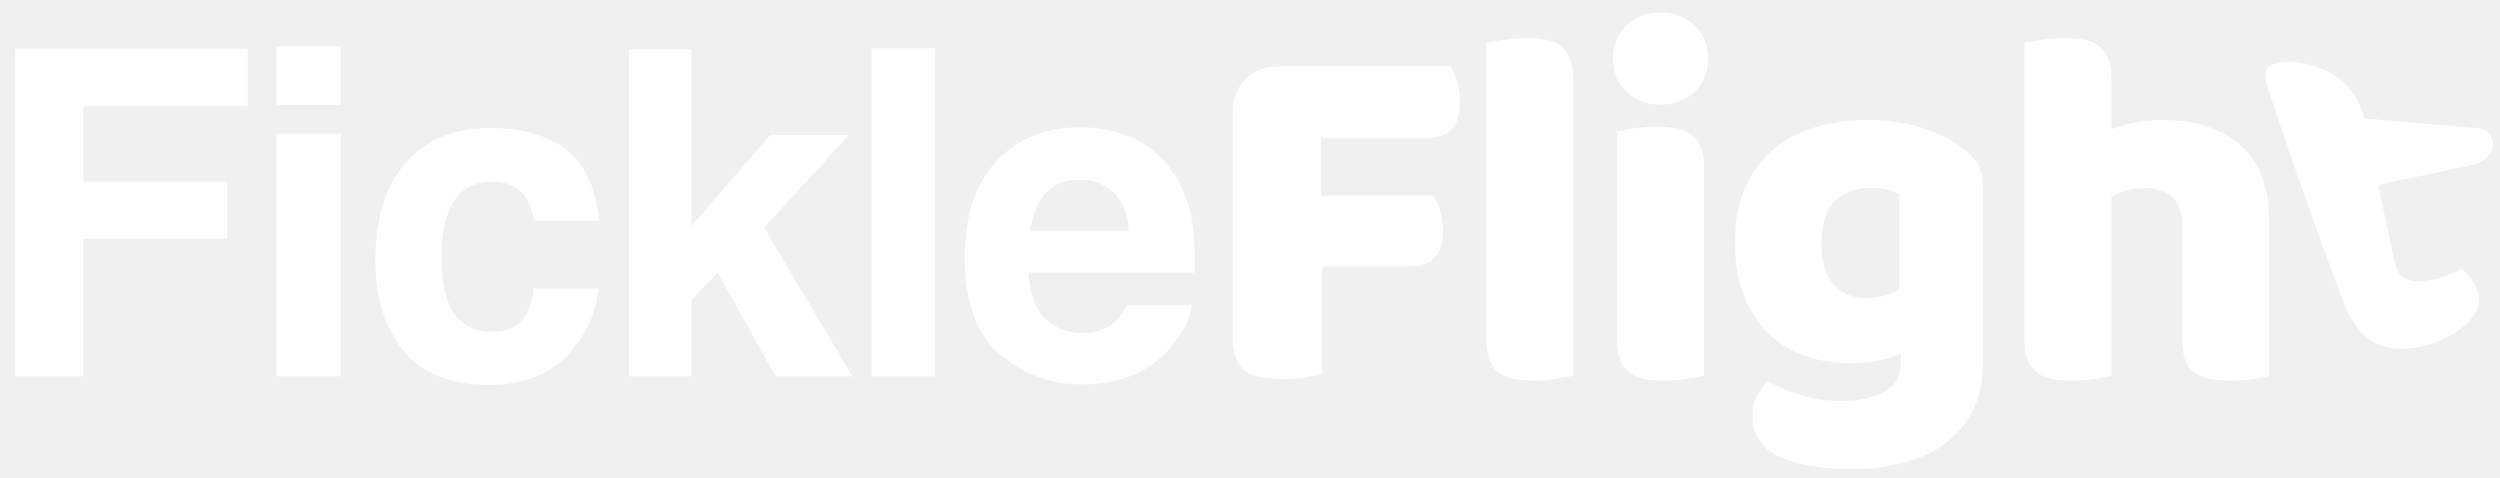
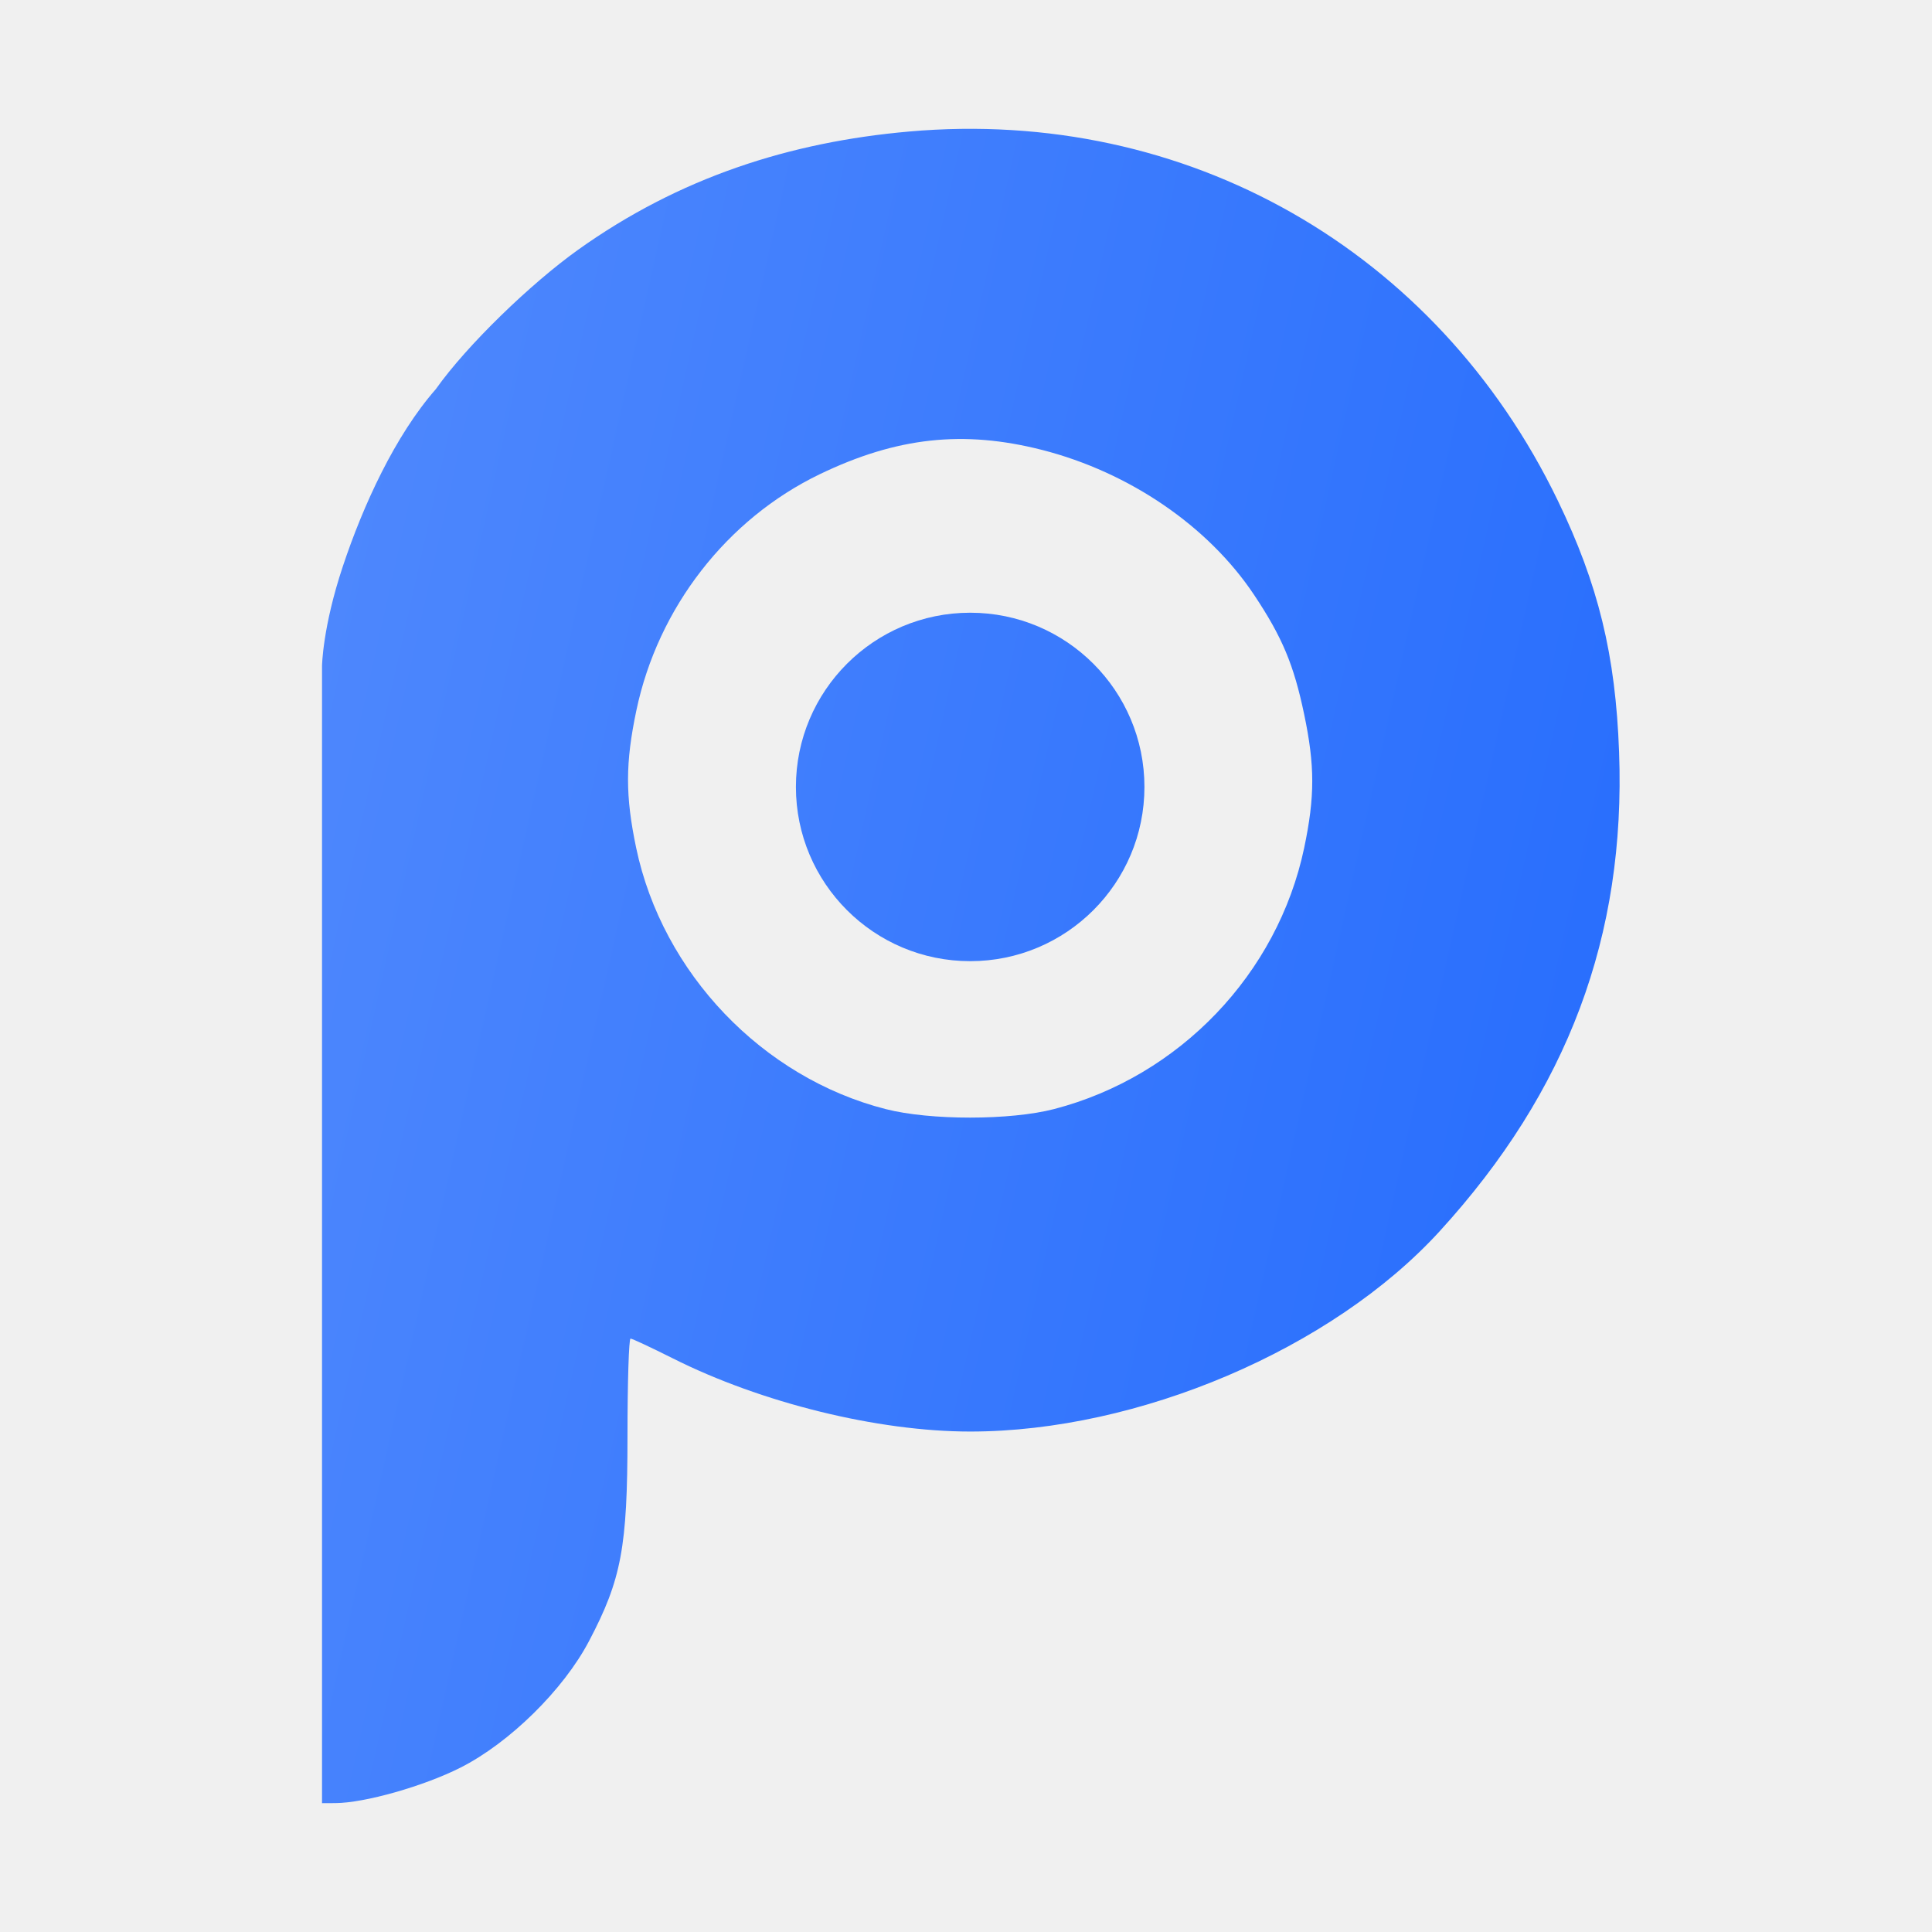
- <svg xmlns="http://www.w3.org/2000/svg" width="131" height="25" viewBox="0 0 131 25" fill="none">
-   <g clip-path="url(#clip0_1038_1489)">
-     <path d="M97.862 6.288C98.881 6.288 99.806 6.418 100.638 6.677C101.469 6.936 102.171 7.271 102.743 7.683C103.1 7.933 103.382 8.21 103.588 8.514C103.793 8.818 103.896 9.211 103.896 9.694V19.08L103.892 19.335C103.862 20.175 103.685 20.908 103.36 21.534C103.002 22.222 102.515 22.794 101.898 23.25C101.281 23.706 100.557 24.041 99.726 24.256C98.894 24.47 98.005 24.578 97.058 24.578C95.43 24.578 94.152 24.359 93.222 23.921C92.293 23.483 91.828 22.772 91.828 21.789C91.828 21.377 91.913 21.015 92.083 20.702C92.253 20.39 92.445 20.153 92.659 19.992C93.178 20.278 93.763 20.519 94.416 20.716C95.069 20.913 95.743 21.011 96.441 21.011C97.406 21.011 98.175 20.85 98.747 20.528C99.319 20.206 99.605 19.688 99.605 18.973V18.544L99.401 18.627C98.708 18.893 97.882 19.026 96.923 19.026C96.119 19.026 95.355 18.906 94.63 18.664C93.906 18.423 93.272 18.047 92.726 17.538C92.181 17.028 91.743 16.371 91.412 15.567C91.082 14.762 90.916 13.806 90.916 12.697C90.916 11.607 91.091 10.659 91.439 9.855C91.788 9.05 92.27 8.384 92.887 7.857C93.504 7.329 94.237 6.936 95.086 6.677C95.936 6.418 96.861 6.288 97.862 6.288ZM25.677 6.704C27.271 6.704 28.576 7.062 29.591 7.778C30.605 8.493 31.206 9.757 31.393 11.569H27.986L27.954 11.369C27.877 10.973 27.728 10.612 27.508 10.286C27.135 9.772 26.555 9.516 25.77 9.516C24.65 9.516 23.884 10.072 23.472 11.184C23.254 11.775 23.145 12.561 23.145 13.541C23.145 14.474 23.254 15.224 23.472 15.792C23.868 16.85 24.615 17.379 25.712 17.379C26.489 17.379 27.042 17.169 27.368 16.749C27.695 16.329 27.893 15.784 27.963 15.116H31.358L31.335 15.348C31.222 16.273 30.864 17.153 30.261 17.985C29.219 19.44 27.675 20.167 25.63 20.167C23.584 20.167 22.08 19.56 21.115 18.347C20.151 17.134 19.669 15.559 19.669 13.622C19.669 11.437 20.201 9.737 21.267 8.524C22.332 7.311 23.802 6.704 25.677 6.704ZM56.574 6.669C57.631 6.669 58.584 6.868 59.432 7.264C60.279 7.661 60.98 8.287 61.532 9.143C62.029 9.897 62.352 10.772 62.5 11.767C62.586 12.351 62.62 13.191 62.605 14.287H53.902L53.914 14.508C53.997 15.667 54.394 16.487 55.104 16.97C55.562 17.289 56.115 17.449 56.76 17.449C57.445 17.449 58.001 17.254 58.428 16.865C58.662 16.655 58.868 16.364 59.047 15.991H62.442L62.416 16.165C62.294 16.863 61.909 17.571 61.263 18.289C60.175 19.525 58.65 20.144 56.69 20.144C55.073 20.144 53.645 19.622 52.409 18.58C51.172 17.538 50.554 15.843 50.554 13.494C50.554 11.293 51.112 9.605 52.228 8.431C53.344 7.257 54.793 6.669 56.574 6.669ZM79.919 1.997C80.312 1.997 80.665 2.024 80.978 2.078C81.291 2.131 81.555 2.239 81.769 2.399C81.984 2.56 82.149 2.779 82.265 3.056C82.381 3.334 82.439 3.696 82.439 4.143V19.697L82.349 19.713C82.158 19.747 81.897 19.791 81.568 19.844C81.183 19.907 80.795 19.938 80.401 19.938C80.008 19.938 79.655 19.911 79.342 19.858C79.029 19.804 78.765 19.697 78.551 19.536C78.336 19.375 78.171 19.156 78.055 18.879C77.939 18.602 77.88 18.24 77.88 17.793V2.239L77.971 2.222C78.162 2.188 78.423 2.145 78.752 2.091C79.136 2.028 79.525 1.997 79.919 1.997ZM86.772 6.637C87.165 6.637 87.518 6.663 87.831 6.717C88.144 6.771 88.408 6.878 88.622 7.039C88.837 7.2 89.002 7.419 89.118 7.696C89.234 7.973 89.293 8.335 89.293 8.782V19.697L89.203 19.713C89.011 19.747 88.751 19.791 88.421 19.844C88.037 19.907 87.648 19.938 87.254 19.938C86.861 19.938 86.508 19.911 86.195 19.858C85.882 19.804 85.619 19.697 85.404 19.536C85.189 19.375 85.024 19.156 84.908 18.879C84.792 18.602 84.734 18.24 84.734 17.793V6.878L84.824 6.862C85.015 6.828 85.276 6.784 85.605 6.73C85.99 6.668 86.378 6.637 86.772 6.637ZM108.121 1.997C108.514 1.997 108.867 2.024 109.18 2.078C109.493 2.131 109.757 2.239 109.971 2.399C110.186 2.56 110.351 2.779 110.467 3.056C110.584 3.334 110.642 3.696 110.642 4.143V6.771L110.735 6.737C110.964 6.655 111.287 6.564 111.701 6.462C112.175 6.346 112.698 6.288 113.27 6.288C115.04 6.288 116.421 6.73 117.413 7.615C118.405 8.5 118.902 9.819 118.902 11.571V19.697L118.819 19.72C118.64 19.766 118.386 19.812 118.057 19.858C117.672 19.911 117.275 19.938 116.863 19.938C116.47 19.938 116.117 19.911 115.804 19.858C115.491 19.804 115.228 19.697 115.013 19.536C114.798 19.375 114.633 19.156 114.517 18.879C114.401 18.602 114.343 18.24 114.343 17.793V11.839L114.339 11.674C114.313 11.028 114.131 10.569 113.793 10.297C113.426 10.002 112.975 9.855 112.439 9.855C112.081 9.855 111.741 9.899 111.419 9.989C111.098 10.078 110.838 10.185 110.642 10.311V19.697L110.559 19.72C110.38 19.766 110.127 19.812 109.797 19.858C109.413 19.911 109.015 19.938 108.604 19.938C108.21 19.938 107.857 19.911 107.544 19.858C107.231 19.804 106.968 19.697 106.753 19.536C106.539 19.375 106.373 19.156 106.257 18.879C106.141 18.602 106.083 18.24 106.083 17.793V2.239L106.173 2.222C106.364 2.188 106.625 2.145 106.954 2.091C107.339 2.028 107.728 1.997 108.121 1.997ZM76.015 3.472L76.077 3.576C76.177 3.759 76.269 3.988 76.351 4.263C76.449 4.594 76.498 4.938 76.498 5.296C76.498 5.993 76.351 6.489 76.056 6.784C75.761 7.079 75.363 7.227 74.862 7.227H69.231V10.257H75.104L75.173 10.361C75.286 10.542 75.384 10.767 75.466 11.035C75.564 11.357 75.613 11.696 75.613 12.054C75.613 12.733 75.466 13.22 75.171 13.515C74.876 13.81 74.478 13.958 73.977 13.958H69.284V19.616L69.193 19.639C68.997 19.685 68.719 19.731 68.359 19.777C67.939 19.831 67.523 19.858 67.112 19.858C66.701 19.858 66.339 19.826 66.026 19.764C65.713 19.701 65.449 19.59 65.235 19.429C65.02 19.268 64.859 19.044 64.752 18.758C64.645 18.472 64.591 18.097 64.591 17.632V5.966L64.596 5.777C64.63 5.097 64.852 4.552 65.262 4.143C65.709 3.696 66.316 3.472 67.085 3.472H76.015ZM12.984 2.551V5.573H4.363V9.527H11.911V12.514H4.363V19.724H0.793V2.551H12.984ZM17.855 7.008V19.724H14.483V7.008H17.855ZM36.228 2.586V11.849L40.37 7.066H44.488L40.043 11.931L44.663 19.724H40.65L37.605 14.287L36.228 15.722V19.724H32.962V2.586H36.228ZM48.997 2.528V19.724H45.672V2.528H48.997ZM119.15 3.362C119.707 3.194 120.658 3.157 121.772 3.649C122.896 4.147 123.597 4.999 123.875 6.207L129.909 6.72C129.984 6.724 130.058 6.74 130.132 6.766C130.243 6.804 130.302 6.859 130.352 6.902C130.475 7.007 130.515 7.088 130.573 7.233C130.677 7.491 130.645 7.795 130.51 8.003C130.292 8.339 129.951 8.556 129.486 8.655L124.615 9.69L125.475 13.736C125.574 14.2 125.792 14.499 126.128 14.633C126.464 14.767 126.901 14.777 127.436 14.663C127.704 14.606 127.976 14.525 128.253 14.419C128.529 14.314 128.767 14.203 128.966 14.086C129.168 14.248 129.353 14.437 129.521 14.654C129.688 14.87 129.808 15.148 129.88 15.487C130.146 16.742 128.172 17.927 126.878 18.16C125.679 18.375 123.84 18.554 122.788 15.8C121.737 13.045 120.086 8.428 118.825 4.58C118.716 4.248 118.649 3.922 118.766 3.653C118.829 3.507 118.875 3.445 119.15 3.362ZM98.076 9.855C97.201 9.855 96.543 10.101 96.105 10.592C95.667 11.084 95.448 11.786 95.448 12.697C95.448 13.734 95.667 14.481 96.105 14.937C96.543 15.393 97.102 15.62 97.781 15.62C98.514 15.62 99.096 15.451 99.525 15.111V10.177L99.443 10.134C99.324 10.076 99.168 10.019 98.975 9.962C98.734 9.89 98.434 9.855 98.076 9.855ZM56.574 9.411C55.804 9.411 55.207 9.652 54.783 10.134C54.359 10.616 54.093 11.27 53.984 12.094H59.152C59.097 11.215 58.831 10.548 58.353 10.093C57.874 9.638 57.281 9.411 56.574 9.411ZM17.855 2.423V5.491H14.483V2.423H17.855ZM87.013 0.656C87.764 0.656 88.367 0.889 88.823 1.354C89.279 1.818 89.507 2.391 89.507 3.07C89.507 3.749 89.279 4.321 88.823 4.786C88.367 5.251 87.764 5.483 87.013 5.483C86.262 5.483 85.659 5.251 85.203 4.786C84.747 4.321 84.519 3.749 84.519 3.07C84.519 2.391 84.747 1.818 85.203 1.354C85.659 0.889 86.262 0.656 87.013 0.656Z" fill="white" />
-   </g>
+ <svg xmlns="http://www.w3.org/2000/svg" width="28" height="28" viewBox="0 0 28 28" fill="none">
+   <path d="M14.061 13.93C15.455 13.93 16.586 12.8 16.586 11.405C16.586 10.011 15.455 8.88 14.061 8.88C12.666 8.88 11.535 10.011 11.535 11.405C11.535 12.8 12.666 13.93 14.061 13.93Z" fill="url(#paint0_linear_563_47595)" />
+   <path fill-rule="evenodd" clip-rule="evenodd" d="M8.378 3.62C9.843 2.574 11.445 2.058 13.177 1.906C17.19 1.553 20.818 3.617 22.576 7.253C23.164 8.469 23.414 9.492 23.465 10.9C23.563 13.565 22.721 15.813 20.862 17.847C19.303 19.552 16.5 20.747 14.061 20.747C12.72 20.747 11.032 20.331 9.748 19.685C9.437 19.529 9.162 19.4 9.138 19.4C9.114 19.4 9.094 20.036 9.094 20.814C9.094 22.422 9.006 22.892 8.537 23.783C8.167 24.489 7.383 25.26 6.671 25.619C6.14 25.887 5.284 26.13 4.861 26.132L4.667 26.133L4.667 17.89V9.653C4.667 9.653 4.674 9.091 4.969 8.207C5.263 7.323 5.726 6.313 6.316 5.64C6.769 5 7.696 4.107 8.378 3.62ZM18.175 8.621C17.512 7.626 16.369 6.845 15.104 6.521C13.963 6.23 12.997 6.335 11.88 6.873C10.534 7.522 9.536 8.807 9.223 10.295C9.062 11.06 9.062 11.534 9.22 12.289C9.601 14.102 11.049 15.618 12.837 16.074C13.481 16.239 14.645 16.238 15.278 16.073C17.094 15.601 18.517 14.113 18.901 12.289C19.057 11.546 19.057 11.096 18.901 10.353C18.751 9.634 18.583 9.233 18.175 8.621Z" fill="url(#paint1_linear_563_47595)" />
  <defs>
-     <clipPath id="clip0_1038_1489">
-       <rect width="130.072" height="24.669" fill="white" transform="translate(0.793335 0.263611)" />
-     </clipPath>
+     <linearGradient id="paint0_linear_563_47595" x1="23.473" y1="26.133" x2="0.38" y2="20.944" gradientUnits="userSpaceOnUse">
+       <stop stop-color="#246BFD" />
+       <stop offset="1" stop-color="#5089FD" />
+     </linearGradient>
+     <linearGradient id="paint1_linear_563_47595" x1="23.473" y1="26.133" x2="0.38" y2="20.944" gradientUnits="userSpaceOnUse">
+       <stop stop-color="#246BFD" />
+       <stop offset="1" stop-color="#5089FD" />
+     </linearGradient>
  </defs>
</svg>
